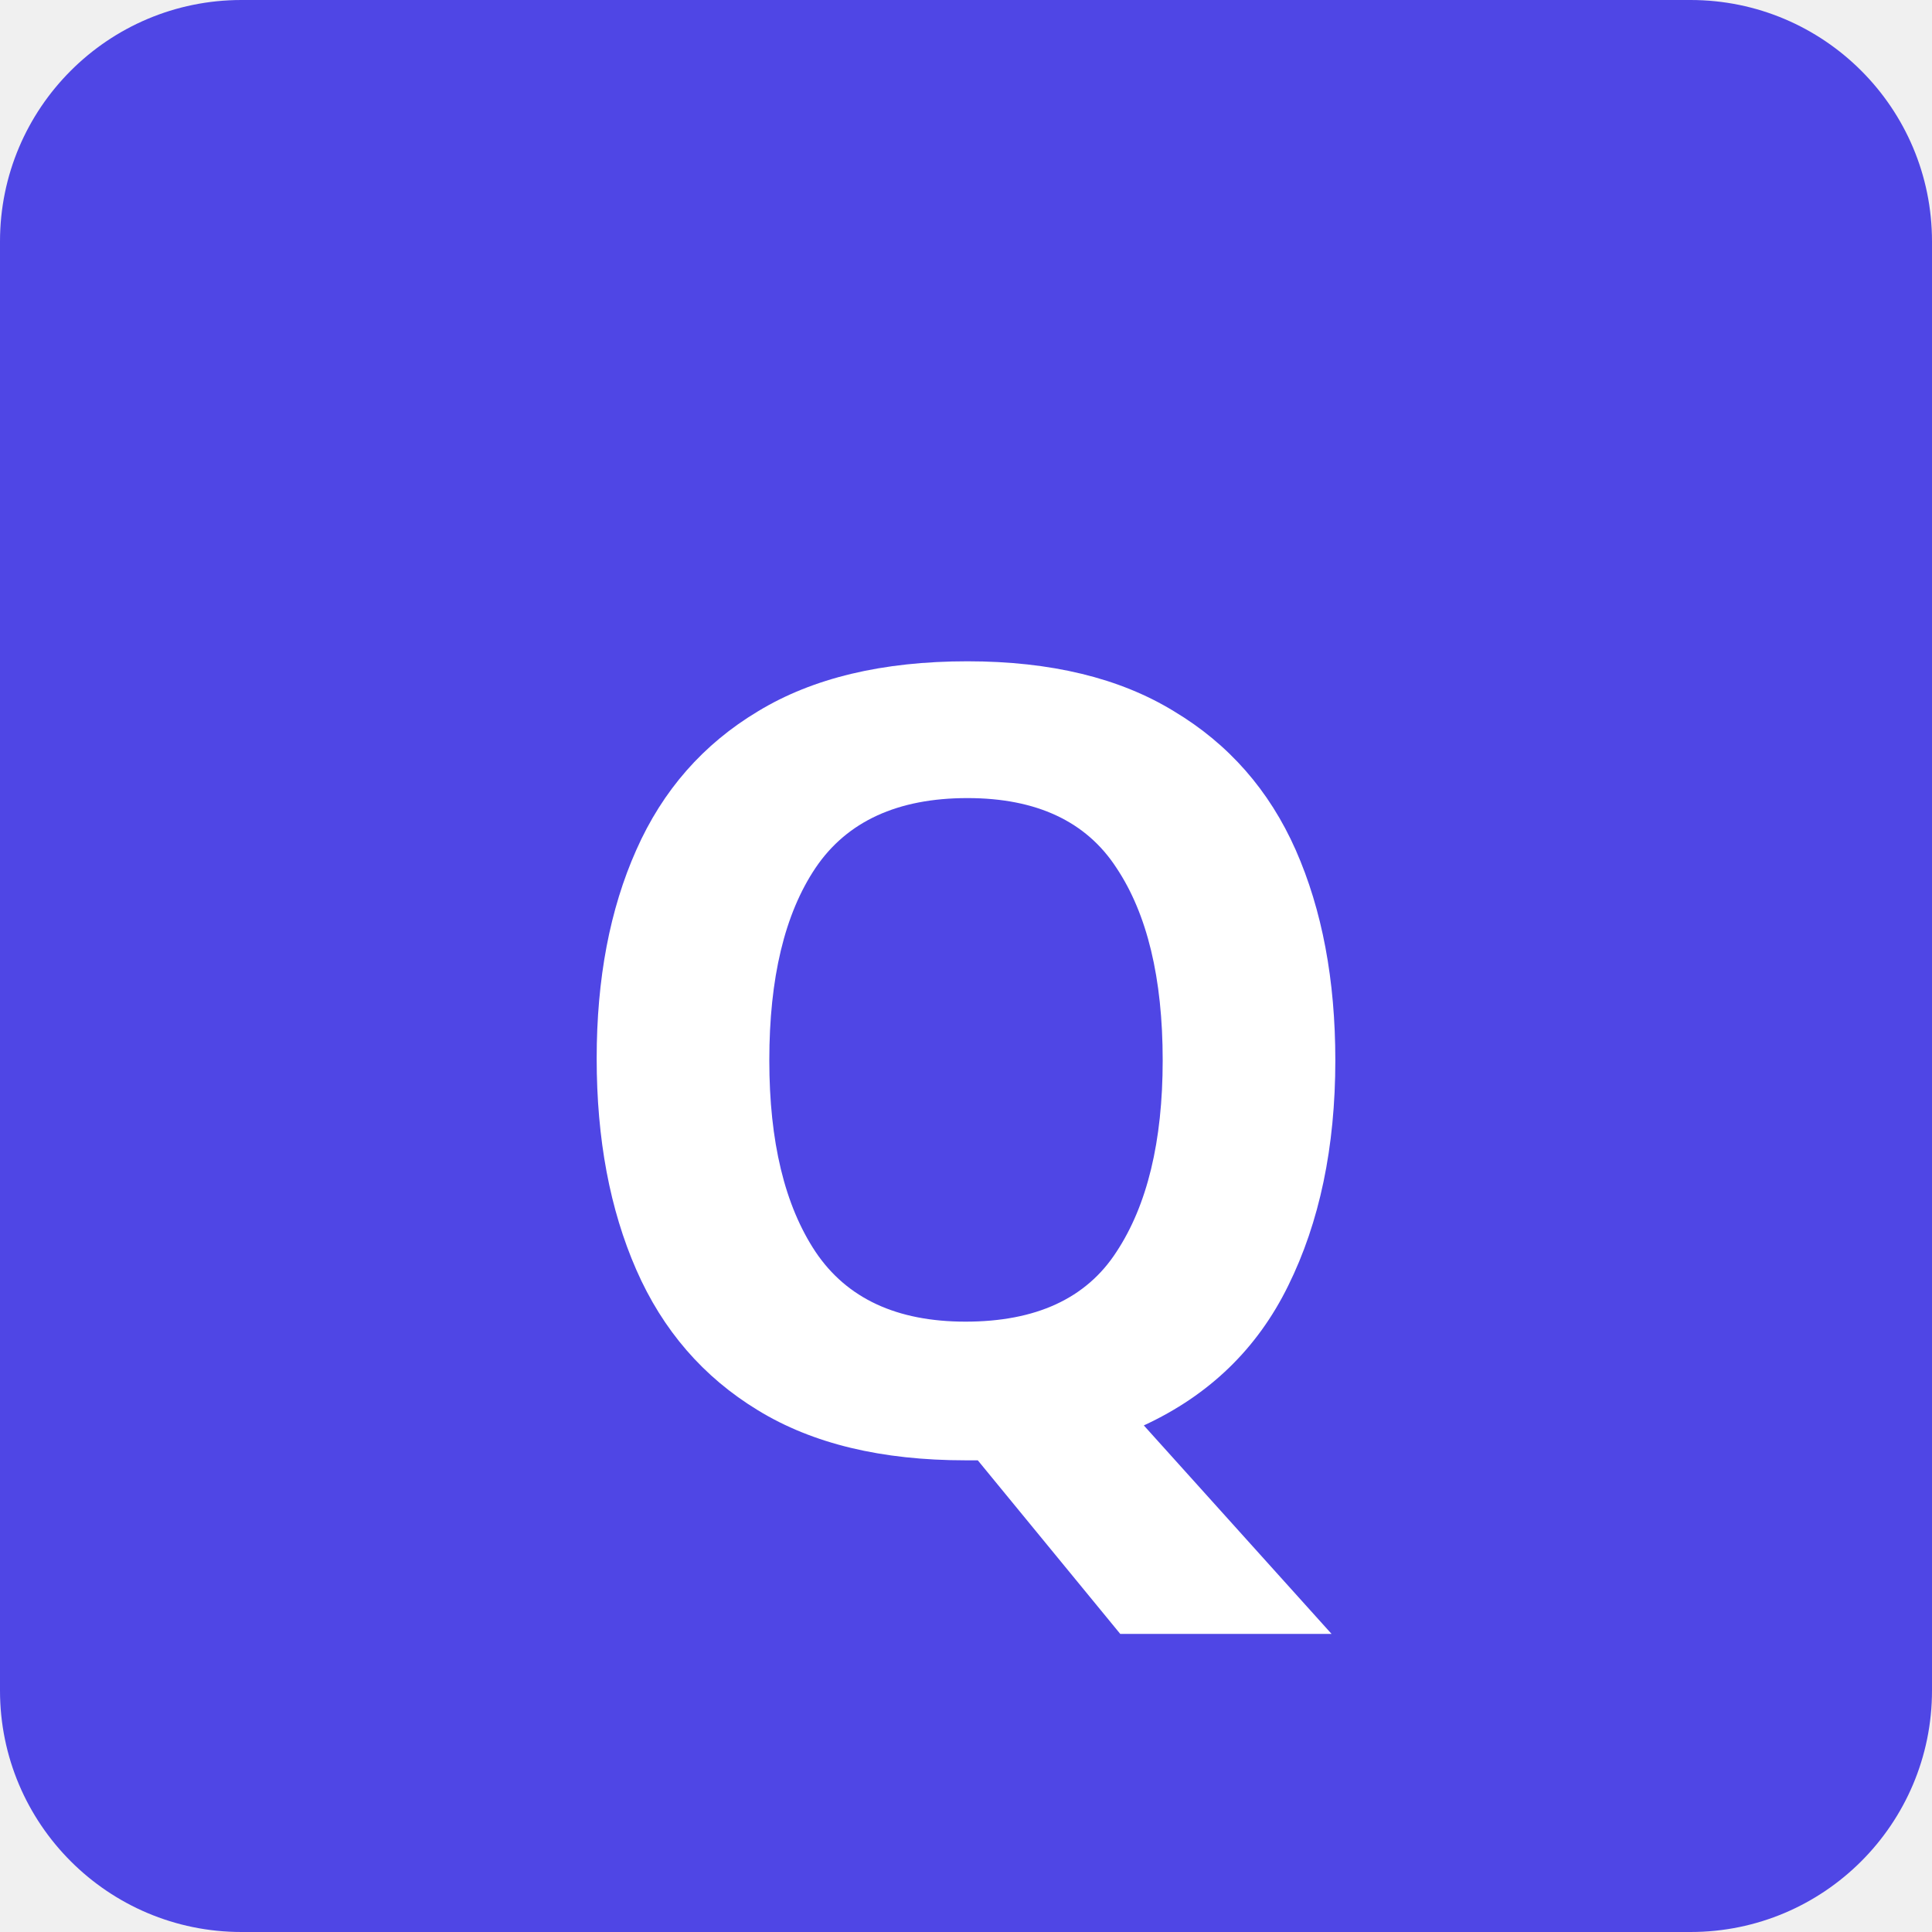
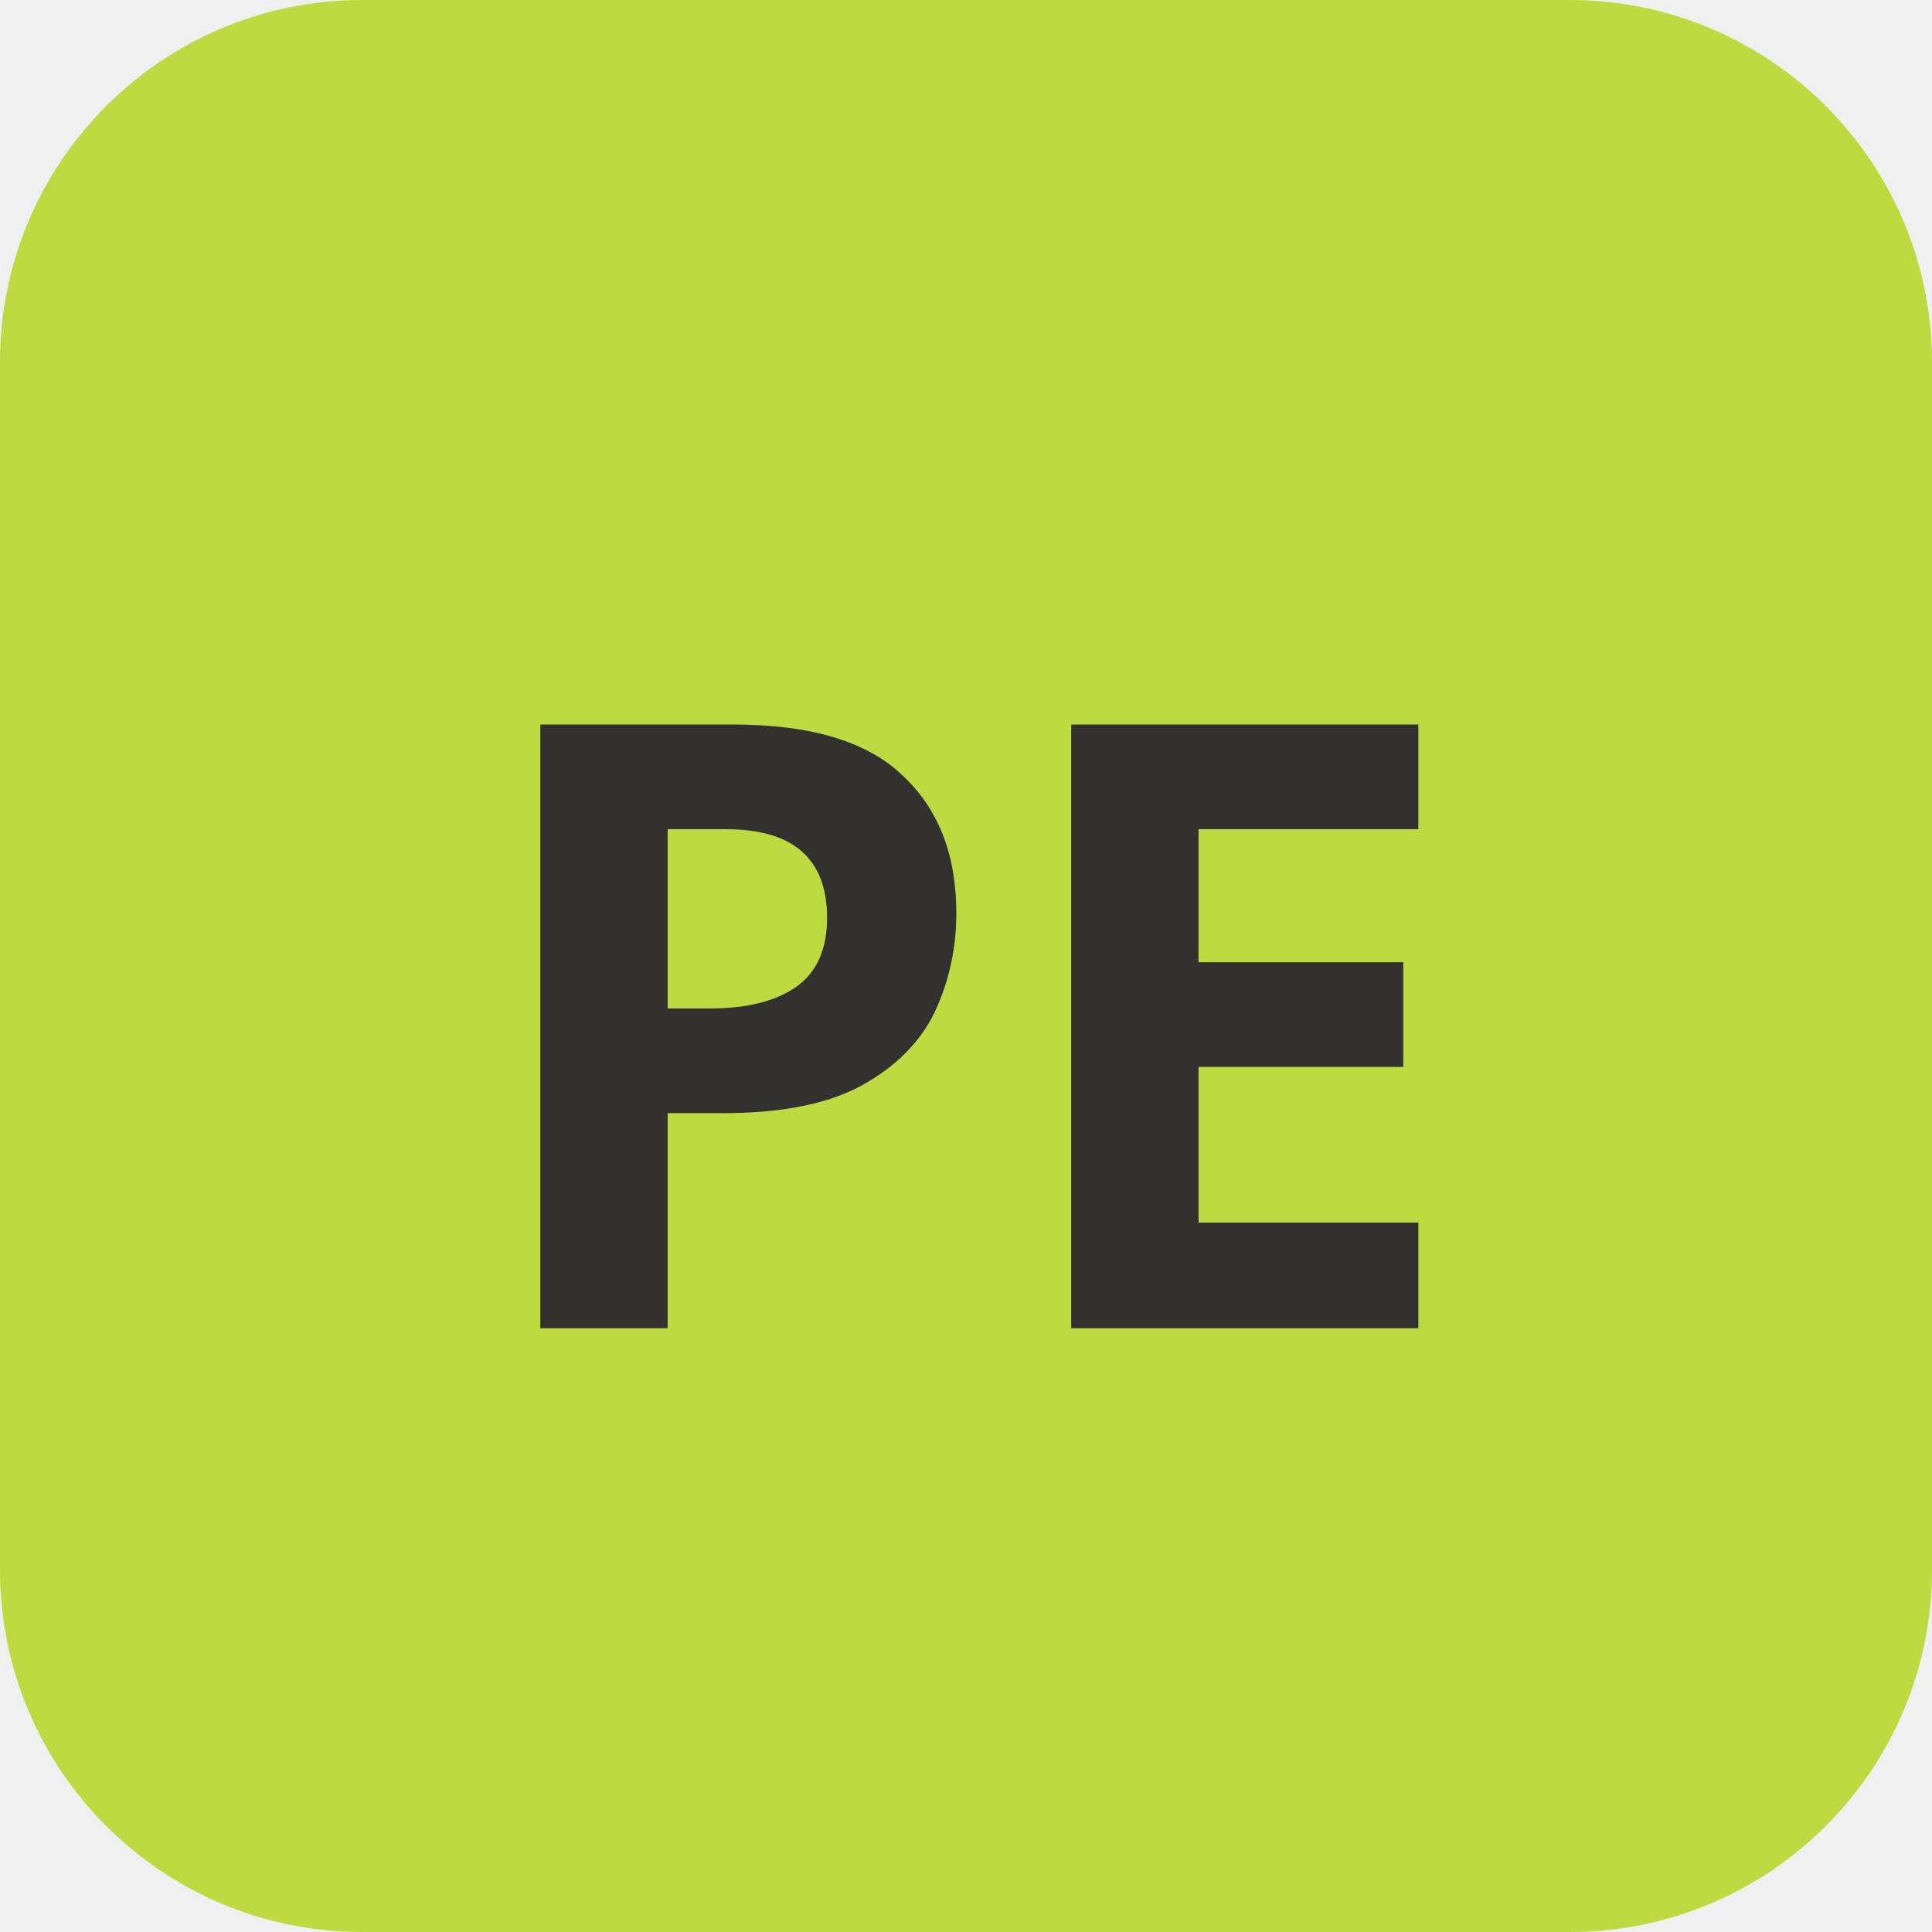
<svg xmlns="http://www.w3.org/2000/svg" width="32" height="32" viewBox="0 0 32 32">
-   <rect width="32" height="32" fill="#4F46E5" rx="4" />
-   <text x="16" y="24" font-family="system-ui, sans-serif" font-size="18" font-weight="bold" fill="white" text-anchor="middle">Q</text>
+   <rect width="32" height="32" fill="#BEDA41" rx="6" />
+   <text x="16" y="22" font-family="system-ui, sans-serif" font-size="14" font-weight="700" fill="#333030" text-anchor="middle">PE</text>
</svg>
